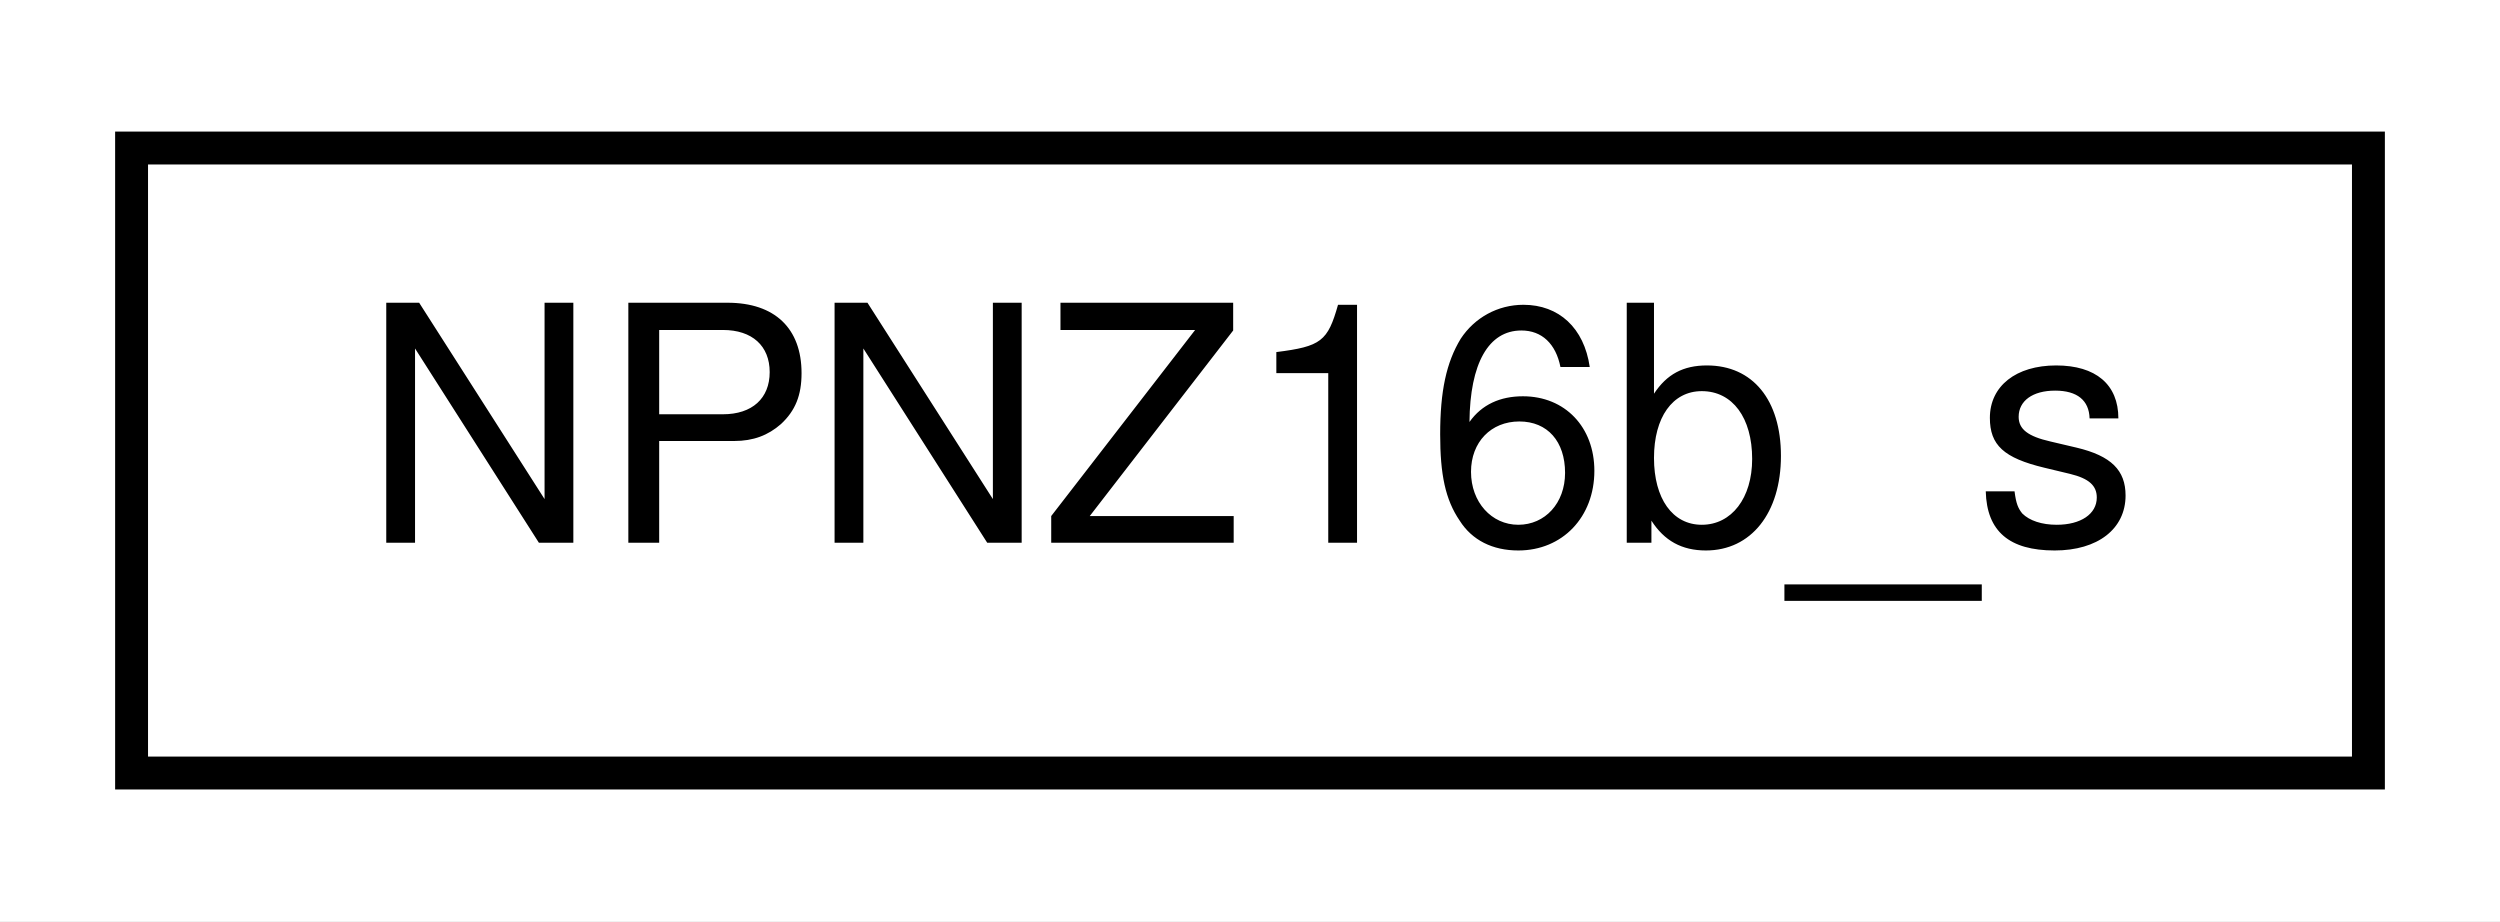
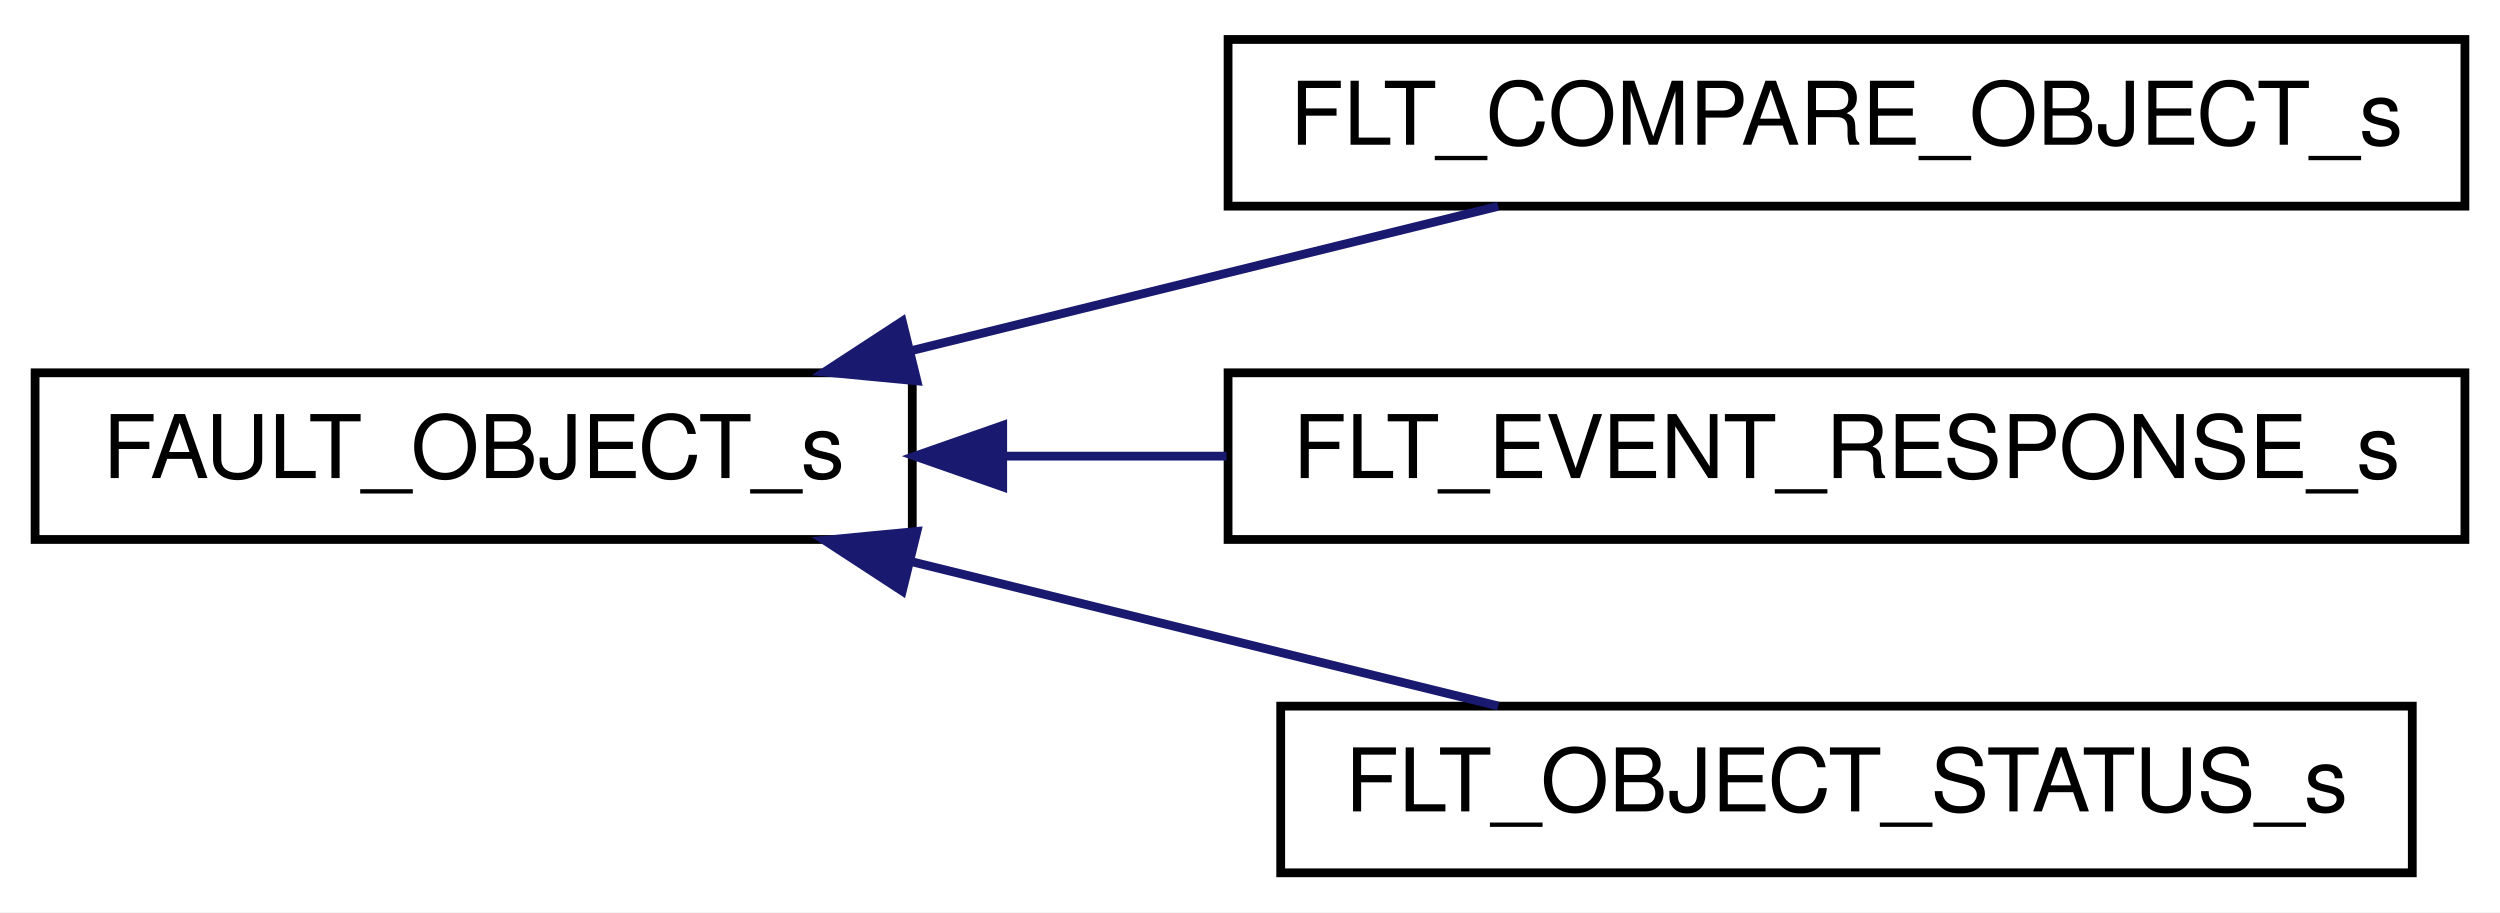
- <svg xmlns="http://www.w3.org/2000/svg" xmlns:xlink="http://www.w3.org/1999/xlink" width="76pt" height="28pt" viewBox="0.00 0.00 76.00 28.00">
-   <g id="graph0" class="graph" transform="scale(1 1) rotate(0) translate(4 24)">
-     <polygon fill="white" stroke="transparent" points="-4,4 -4,-24 72,-24 72,4 -4,4" />
+ <svg xmlns="http://www.w3.org/2000/svg" xmlns:xlink="http://www.w3.org/1999/xlink" width="285pt" height="104pt" viewBox="0.00 0.00 285.00 104.00">
+   <g id="graph0" class="graph" transform="scale(1 1) rotate(0) translate(4 100)">
+     <polygon fill="white" stroke="transparent" points="-4,4 -4,-100 281,-100 281,4 -4,4" />
    <g id="node1" class="node">
      <g id="a_node1">
-         <a xlink:href="struct_n_p_n_z16b__s.html" target="_top" xlink:title=" ">
-           <polygon fill="white" stroke="black" points="0,-0.5 0,-19.5 68,-19.5 68,-0.5 0,-0.5" />
-           <text text-anchor="middle" x="34" y="-7.5" font-family="Helvetica,sans-Serif" font-size="10.00">NPNZ16b_s</text>
+         <a xlink:href="struct_f_a_u_l_t___o_b_j_e_c_t__s.html" target="_top" xlink:title="This data structure is a collection of data structures for fault handling.">
+           <polygon fill="white" stroke="black" points="0,-38.5 0,-57.5 100,-57.5 100,-38.5 0,-38.5" />
+           <text text-anchor="middle" x="50" y="-45.5" font-family="Helvetica,sans-Serif" font-size="10.00">FAULT_OBJECT_s</text>
        </a>
      </g>
    </g>
+     <g id="node2" class="node">
+       <g id="a_node2">
+         <a xlink:href="struct_f_l_t___c_o_m_p_a_r_e___o_b_j_e_c_t__s.html" target="_top" xlink:title="This data structure defines the fault compare status.">
+           <polygon fill="white" stroke="black" points="136,-76.5 136,-95.5 277,-95.5 277,-76.5 136,-76.5" />
+           <text text-anchor="middle" x="206.5" y="-83.5" font-family="Helvetica,sans-Serif" font-size="10.00">FLT_COMPARE_OBJECT_s</text>
+         </a>
+       </g>
+     </g>
+     <g id="edge1" class="edge">
+       <path fill="none" stroke="midnightblue" d="M99.95,-60.04C121.54,-65.35 146.54,-71.5 166.79,-76.48" />
+       <polygon fill="midnightblue" stroke="midnightblue" points="100.53,-56.58 89.99,-57.59 98.86,-63.38 100.53,-56.58" />
+     </g>
+     <g id="node3" class="node">
+       <g id="a_node3">
+         <a xlink:href="struct_f_l_t___e_v_e_n_t___r_e_s_p_o_n_s_e__s.html" target="_top" xlink:title="This data structure defines the fault monitor event response object.">
+           <polygon fill="white" stroke="black" points="136,-38.5 136,-57.5 277,-57.5 277,-38.5 136,-38.5" />
+           <text text-anchor="middle" x="206.5" y="-45.5" font-family="Helvetica,sans-Serif" font-size="10.00">FLT_EVENT_RESPONSE_s</text>
+         </a>
+       </g>
+     </g>
+     <g id="edge2" class="edge">
+       <path fill="none" stroke="midnightblue" d="M110.32,-48C118.66,-48 127.3,-48 135.82,-48" />
+       <polygon fill="midnightblue" stroke="midnightblue" points="110.31,-44.5 100.31,-48 110.31,-51.5 110.31,-44.5" />
+     </g>
+     <g id="node4" class="node">
+       <g id="a_node4">
+         <a xlink:href="struct_f_l_t___o_b_j_e_c_t___s_t_a_t_u_s__s.html" target="_top" xlink:title="This data structure defines the fault object status.">
+           <polygon fill="white" stroke="black" points="142,-0.5 142,-19.5 271,-19.5 271,-0.5 142,-0.5" />
+           <text text-anchor="middle" x="206.5" y="-7.5" font-family="Helvetica,sans-Serif" font-size="10.00">FLT_OBJECT_STATUS_s</text>
+         </a>
+       </g>
+     </g>
+     <g id="edge3" class="edge">
+       <path fill="none" stroke="midnightblue" d="M99.95,-35.96C121.54,-30.65 146.54,-24.5 166.79,-19.52" />
+       <polygon fill="midnightblue" stroke="midnightblue" points="98.86,-32.62 89.99,-38.41 100.53,-39.42 98.86,-32.62" />
+     </g>
  </g>
</svg>
